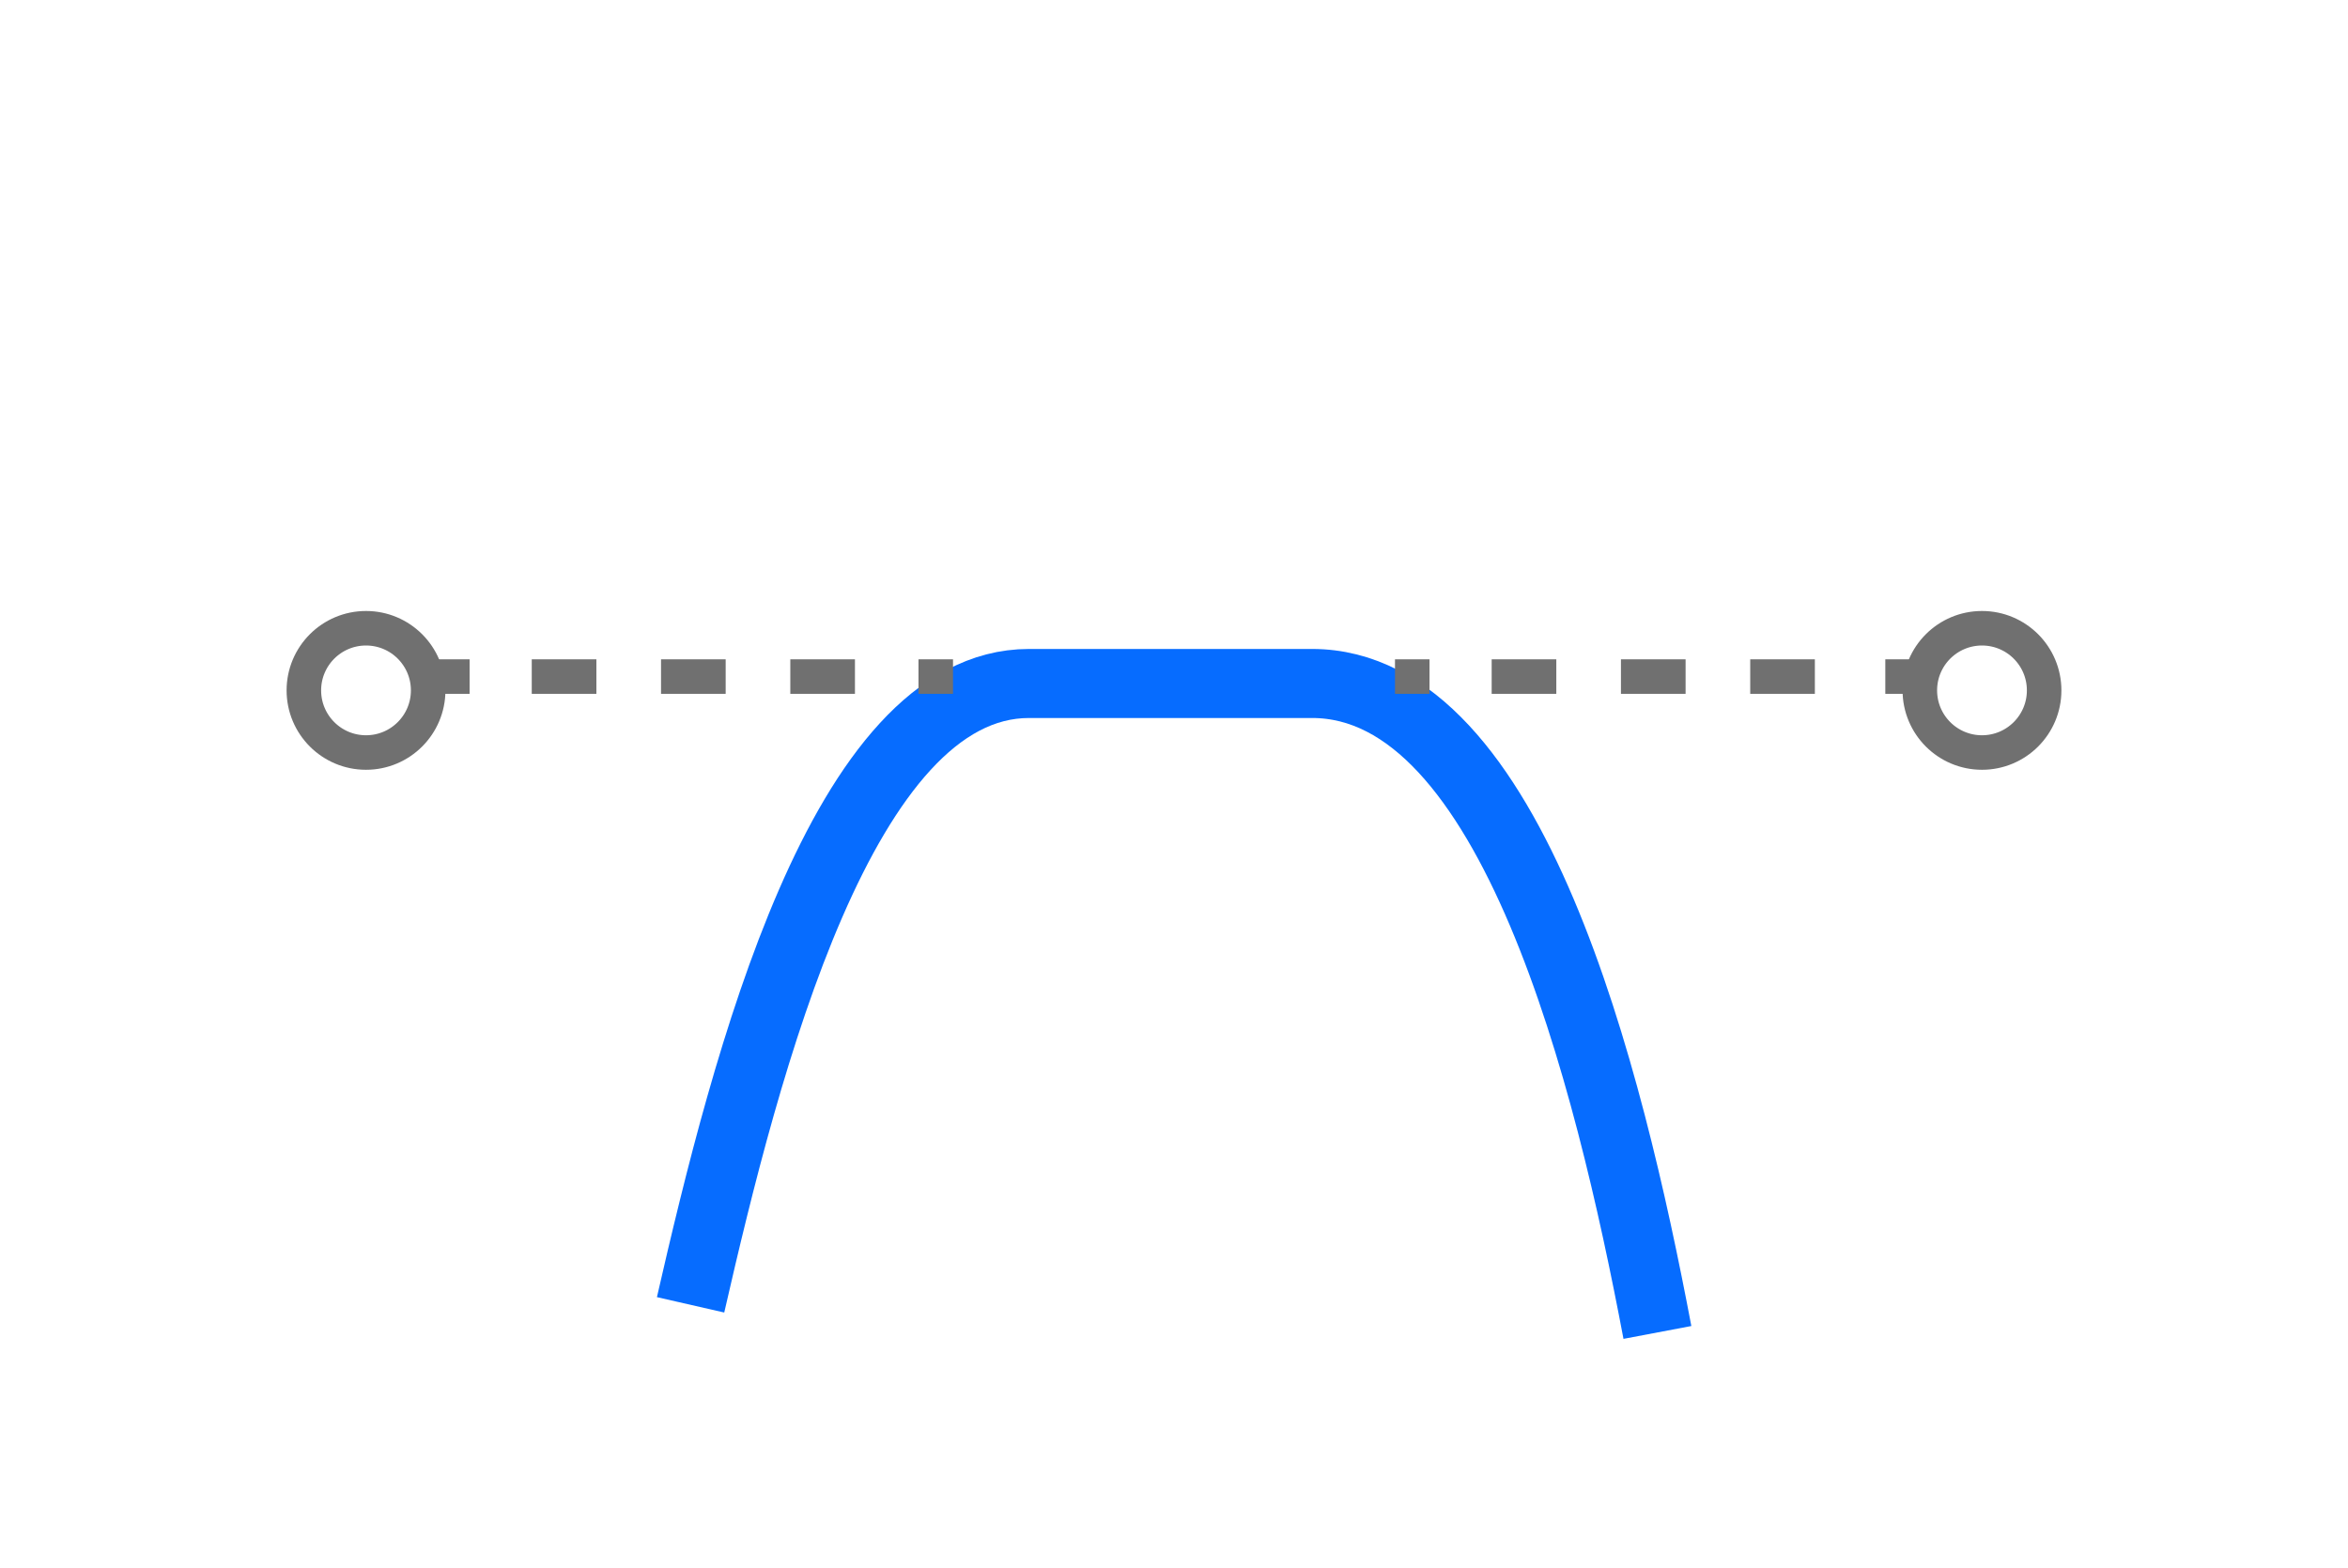
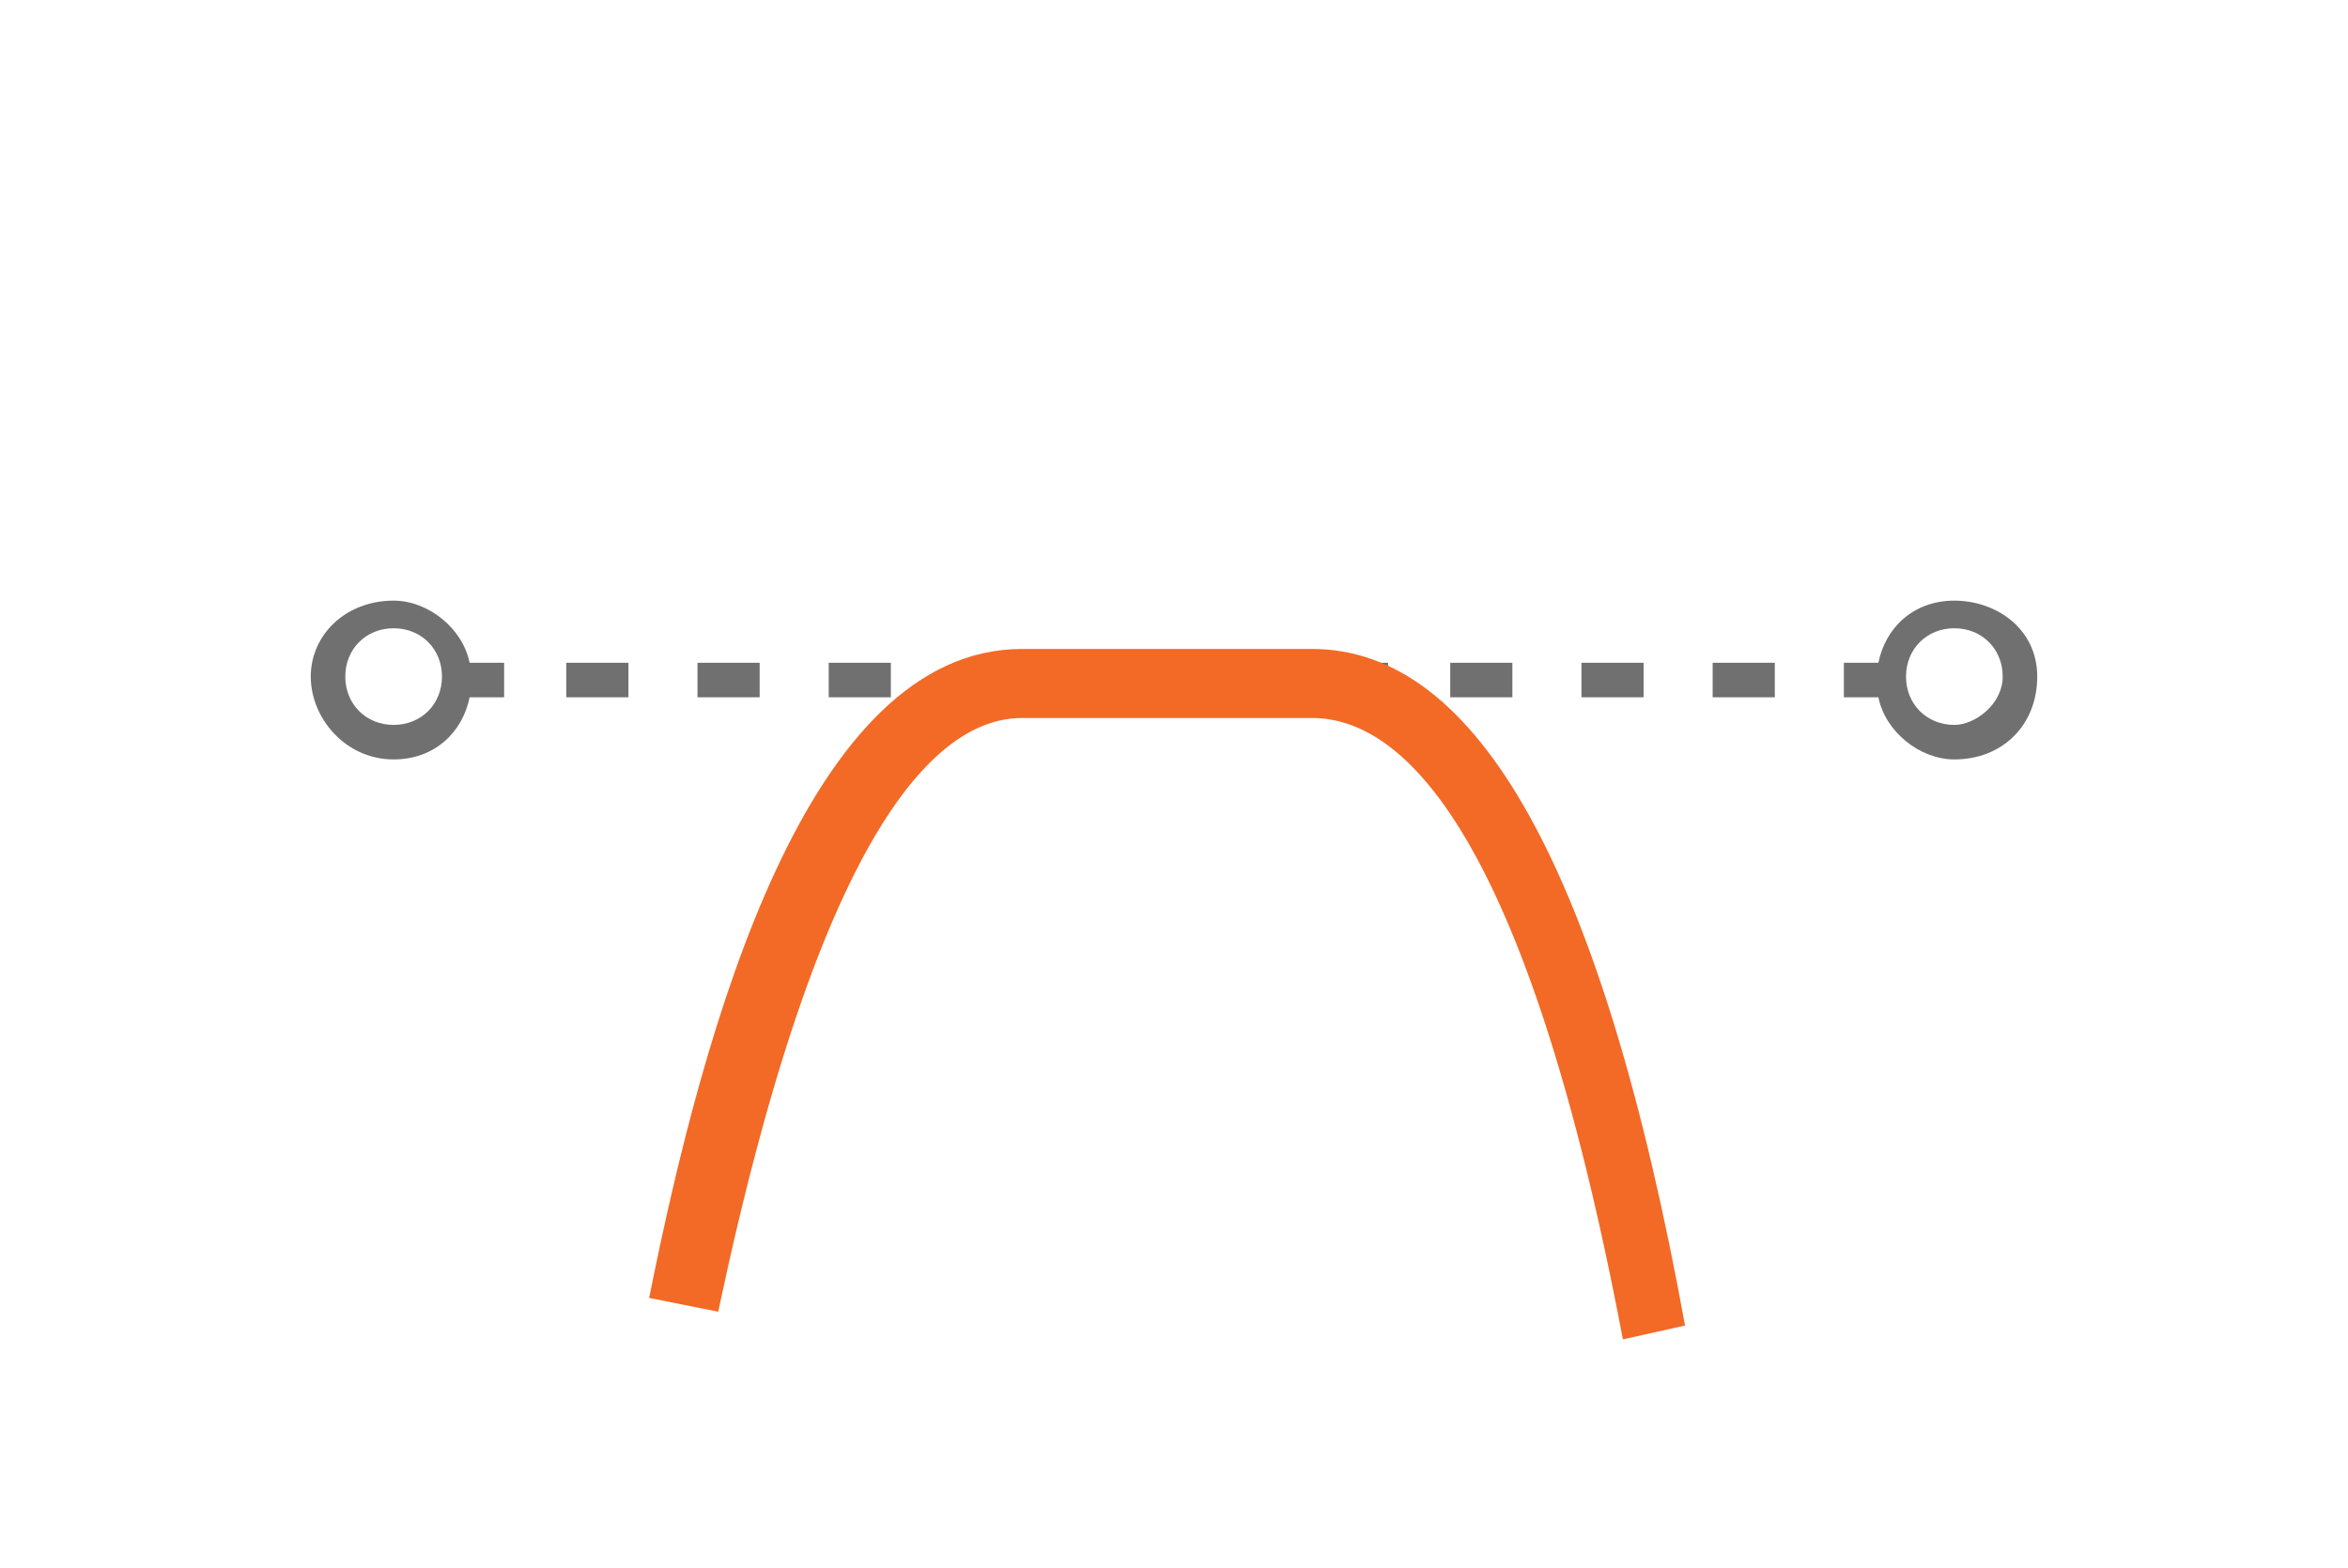
<svg xmlns="http://www.w3.org/2000/svg" version="1.1" id="Layer_1" x="0px" y="0px" viewBox="0 0 34 22.7" enable-background="new 0 0 34 22.7" xml:space="preserve">
  <g>
-     <path fill="none" stroke="#066CFF" stroke-miterlimit="10" d="M24,19.3c-0.7-3.7-2.1-9.4-5-9.4H17h-2.1c-2.7,0-4.1,5.5-4.9,9" />
-     <g>
-       <g>
-         <line fill="none" stroke="#707070" stroke-width="0.5" stroke-miterlimit="10" x1="6.3" y1="9.8" x2="6.8" y2="9.8" />
-         <line fill="none" stroke="#707070" stroke-width="0.5" stroke-miterlimit="10" stroke-dasharray="0.936,0.936" x1="7.7" y1="9.8" x2="12.8" y2="9.8" />
-         <line fill="none" stroke="#707070" stroke-width="0.5" stroke-miterlimit="10" x1="13.3" y1="9.8" x2="13.8" y2="9.8" />
-       </g>
-     </g>
-     <g>
-       <g>
-         <line fill="none" stroke="#707070" stroke-width="0.5" stroke-miterlimit="10" x1="20.2" y1="9.8" x2="20.7" y2="9.8" />
-         <line fill="none" stroke="#707070" stroke-width="0.5" stroke-miterlimit="10" stroke-dasharray="0.936,0.936" x1="21.6" y1="9.8" x2="26.8" y2="9.8" />
-         <line fill="none" stroke="#707070" stroke-width="0.5" stroke-miterlimit="10" x1="27.3" y1="9.8" x2="27.8" y2="9.8" />
-       </g>
-     </g>
-     <circle fill="none" stroke="#707070" stroke-width="0.5" stroke-miterlimit="10" cx="5.3" cy="10" r="0.9" />
-     <circle fill="none" stroke="#707070" stroke-width="0.5" stroke-miterlimit="10" cx="28.7" cy="10" r="0.9" />
+     <rect x="8.2" y="9.6" fill="#707070" width="0.9" height="0.5" />
+     <rect x="10.1" y="9.6" fill="#707070" width="0.9" height="0.5" />
+     <rect x="12" y="9.6" fill="#707070" width="0.9" height="0.5" />
+     <rect x="13.8" y="9.6" fill="#707070" width="0.5" height="0.5" />
+     <path fill="#707070" d="M5.7,8.7C5,8.7,4.5,9.2,4.5,9.8S5,11,5.7,11c0.6,0,1-0.4,1.1-0.9h0.5V9.6H6.8C6.7,9.1,6.2,8.7,5.7,8.7z    M5.7,10.5C5.3,10.5,5,10.2,5,9.8s0.3-0.7,0.7-0.7s0.7,0.3,0.7,0.7S6.1,10.5,5.7,10.5z" />
+   </g>
+   <g>
+     <rect x="19.6" y="9.6" fill="#707070" width="0.5" height="0.5" />
+     <rect x="22.9" y="9.6" fill="#707070" width="0.9" height="0.5" />
+     <rect x="21" y="9.6" fill="#707070" width="0.9" height="0.5" />
+     <rect x="24.8" y="9.6" fill="#707070" width="0.9" height="0.5" />
+     <path fill="#707070" d="M28.3,8.7c-0.6,0-1,0.4-1.1,0.9h-0.5v0.5h0.5c0.1,0.5,0.6,0.9,1.1,0.9c0.7,0,1.2-0.5,1.2-1.2   S28.9,8.7,28.3,8.7z M28.3,10.5c-0.4,0-0.7-0.3-0.7-0.7s0.3-0.7,0.7-0.7s0.7,0.3,0.7,0.7S28.6,10.5,28.3,10.5z" />
+   </g>
+   <g>
+     <path fill="#F26A26" d="M23.5,19.4c-1.4-7.4-3.2-9-4.5-9h-4.2c-1.2,0-2.9,1.5-4.4,8.6l-1-0.2c0.8-4,2.3-9.4,5.4-9.4h4.2   c2.4,0,4.2,3.2,5.4,9.8L23.5,19.4z" />
  </g>
</svg>
